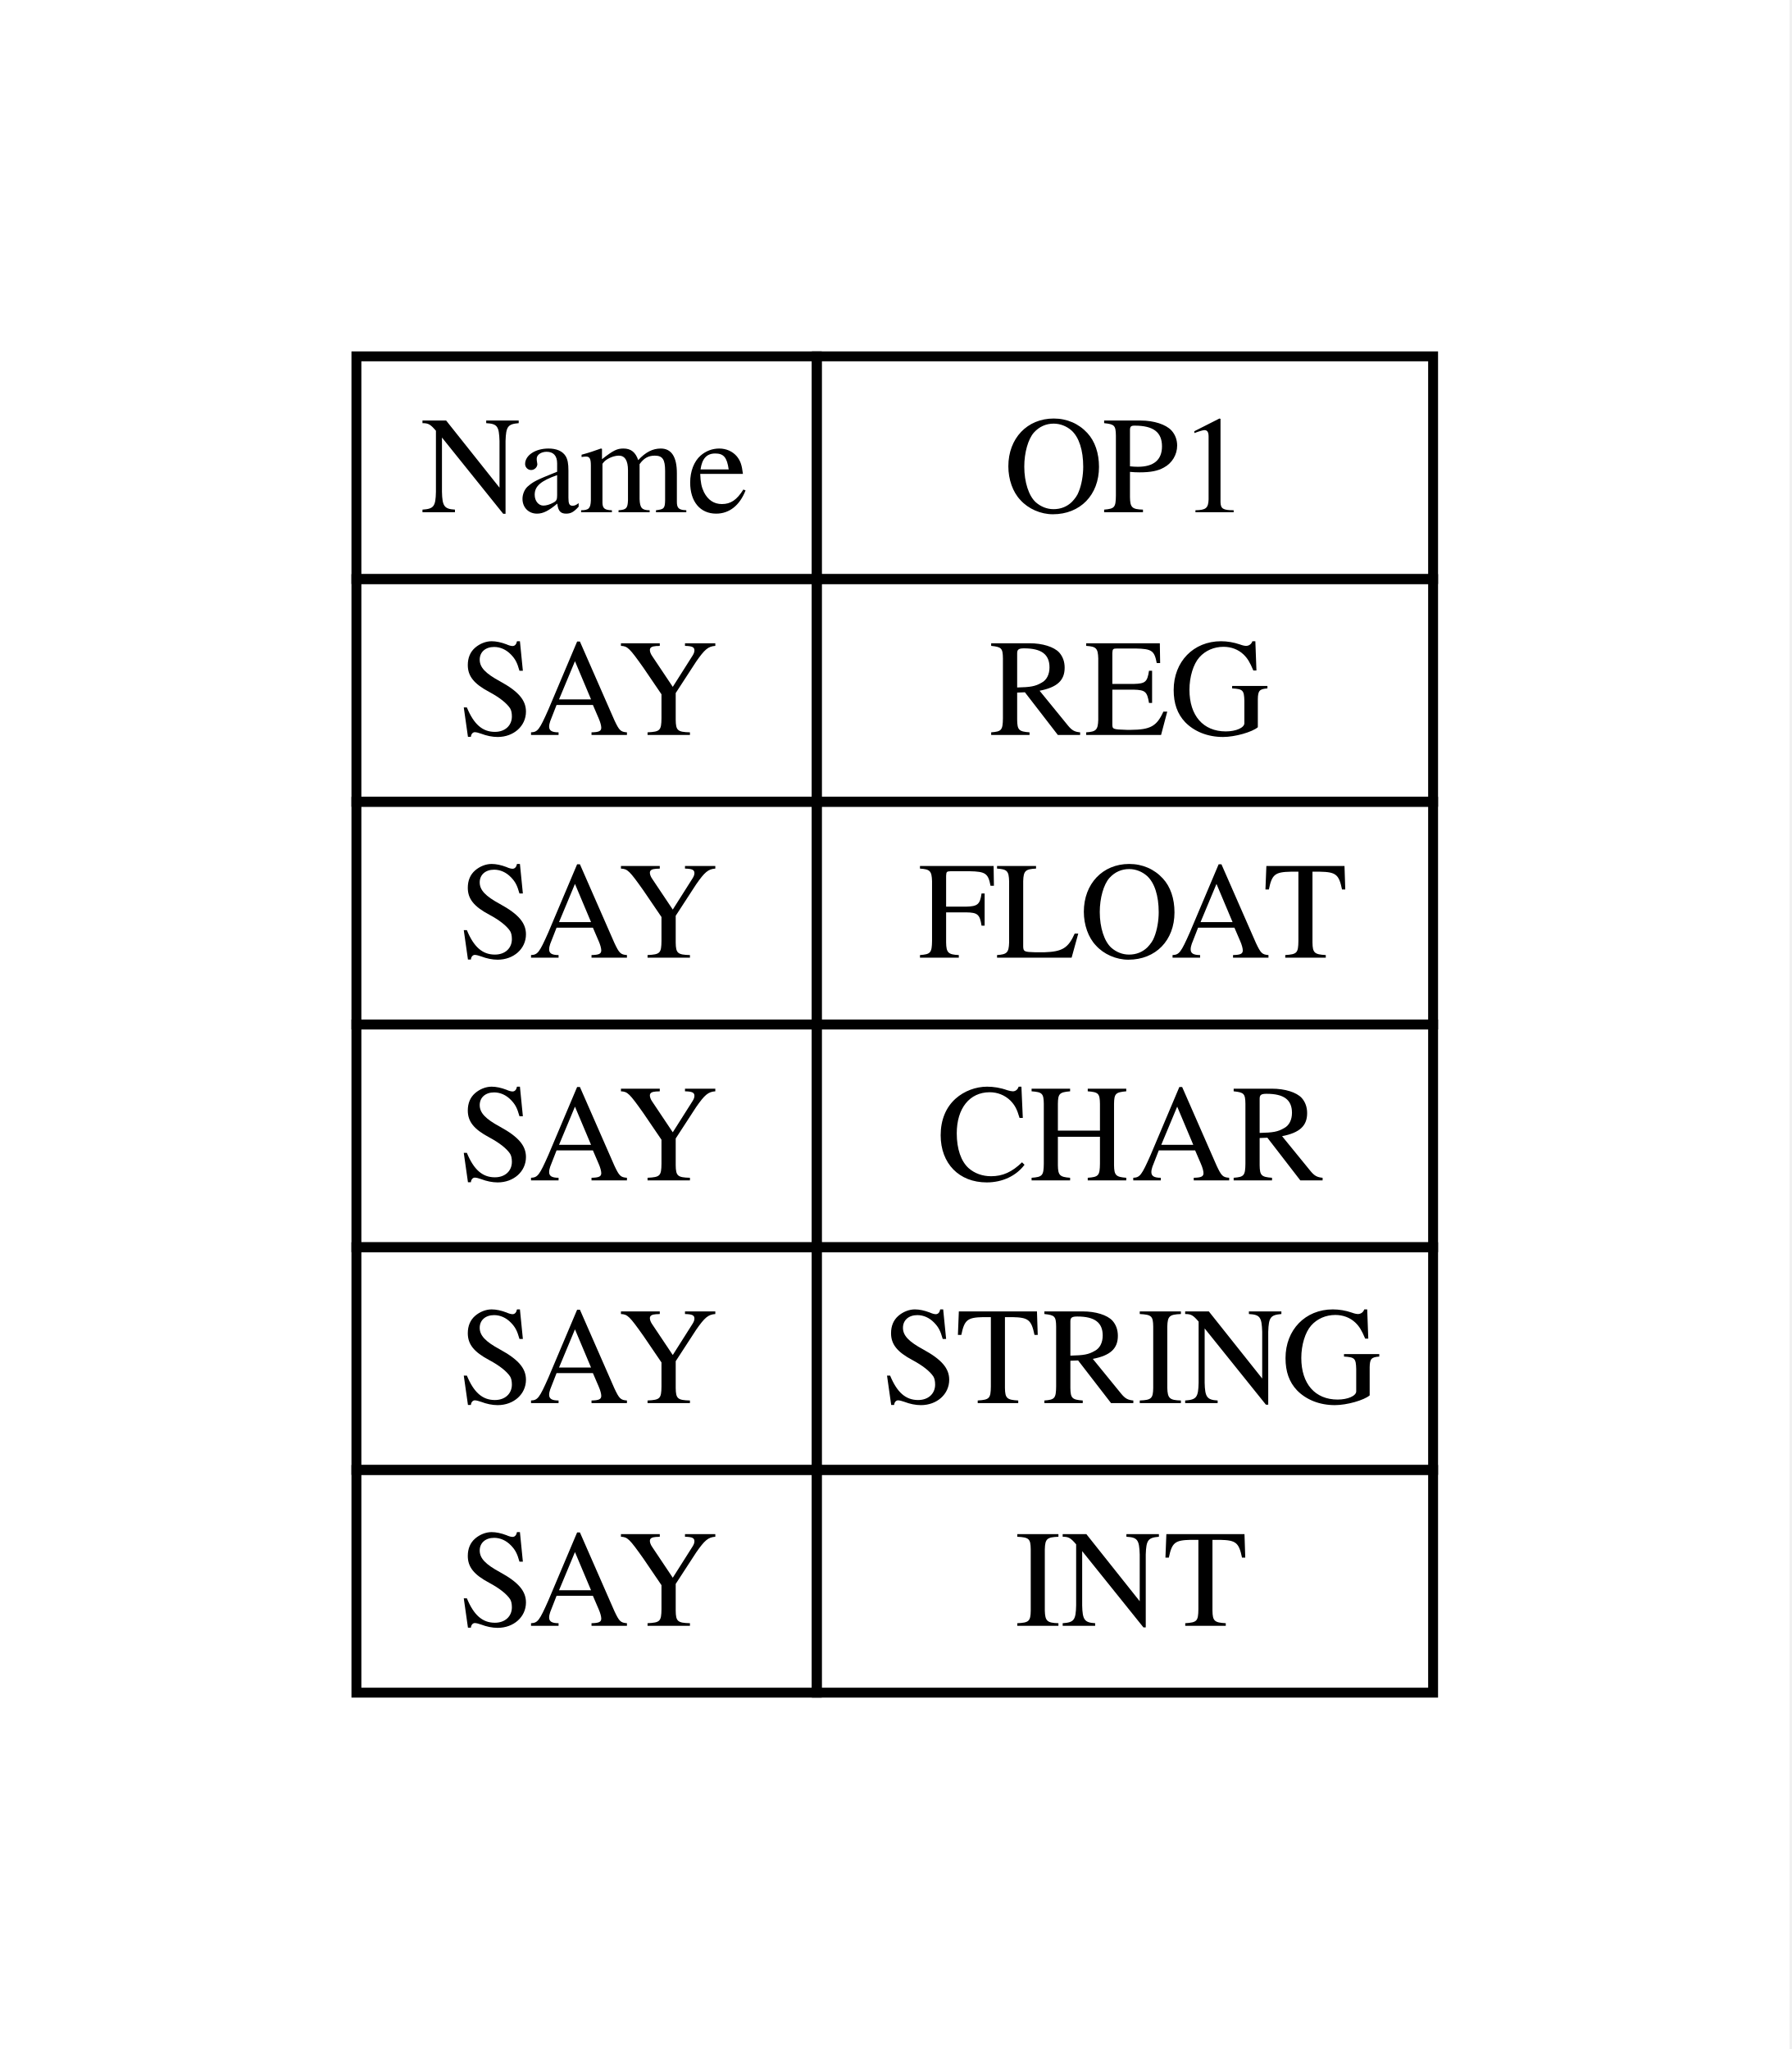
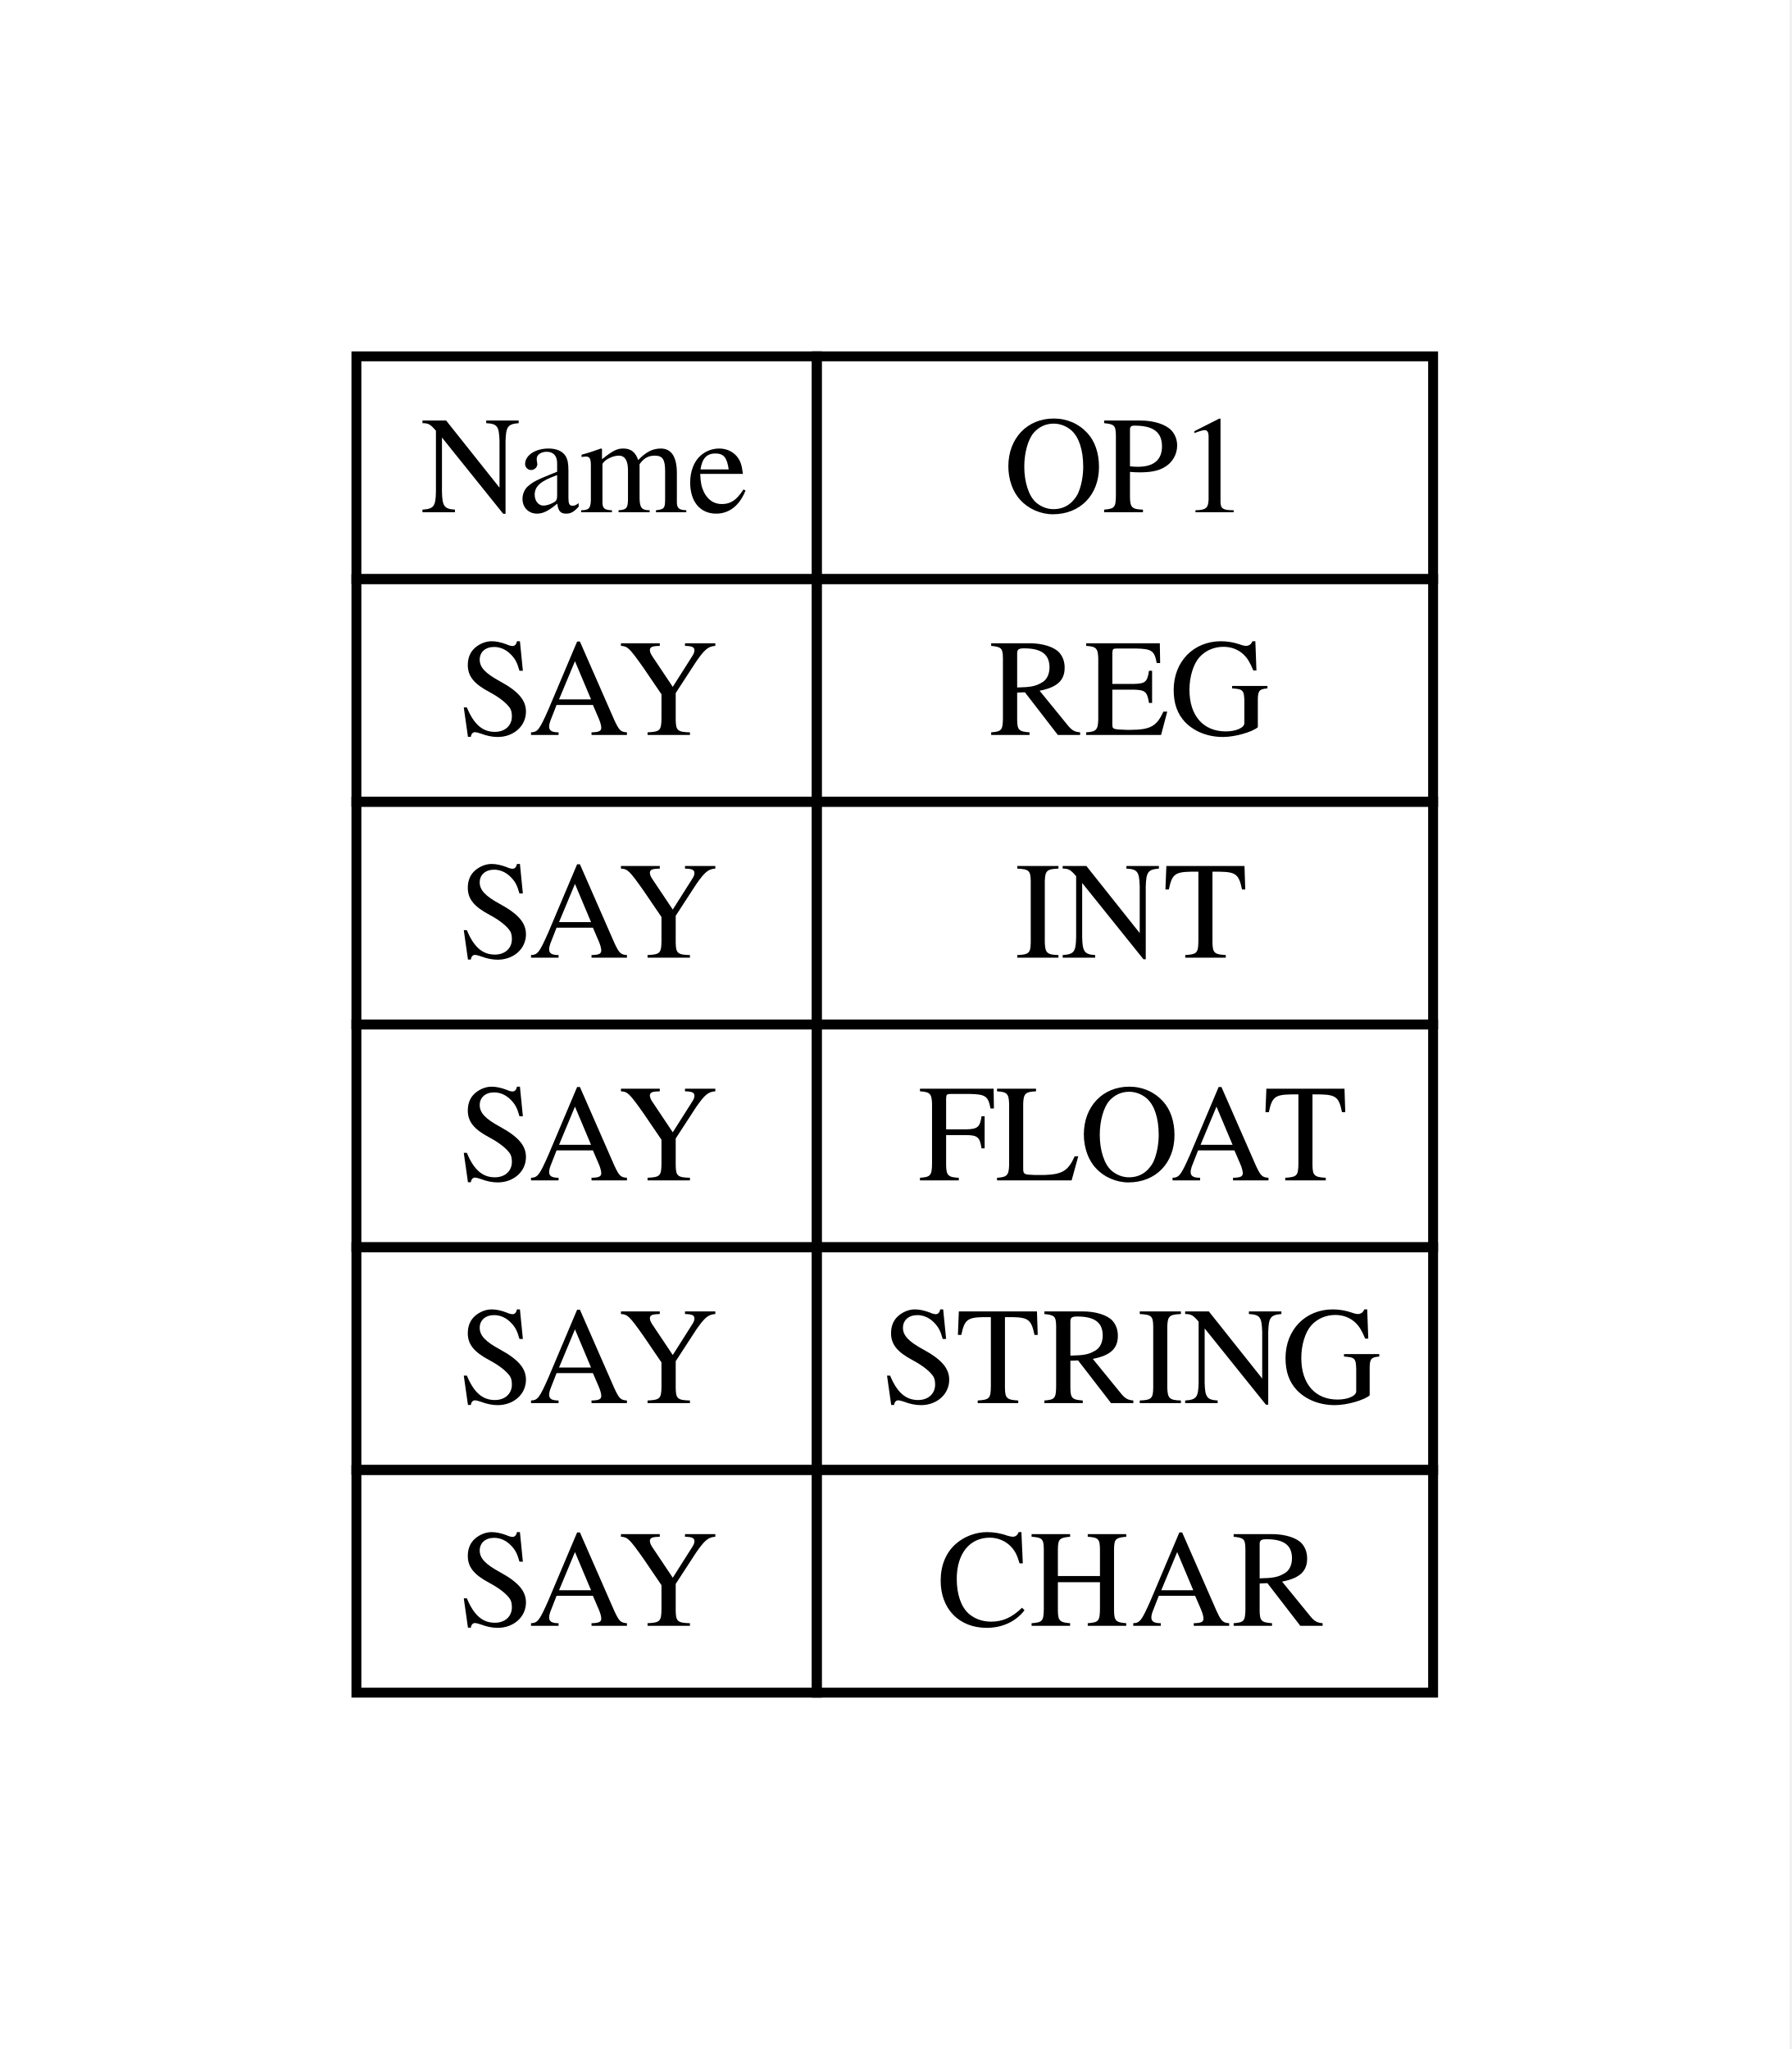
<svg xmlns="http://www.w3.org/2000/svg" width="181pt" height="207pt" viewBox="0.00 0.00 181.00 207.00">
  <g id="graph0" class="graph" transform="scale(1 1) rotate(0) translate(36 171)">
    <polygon fill="white" stroke="none" points="-36,36 -36,-171 144.75,-171 144.75,36 -36,36" />
    <g id="node1" class="node">
      <polygon fill="none" stroke="black" points="0,-112.5 0,-135 46.5,-135 46.5,-112.5 0,-112.5" />
      <text xml:space="preserve" text-anchor="start" x="3" y="-119.25" font-family="Times,serif" font-size="14.00"> Name </text>
      <polygon fill="none" stroke="black" points="46.5,-112.5 46.5,-135 108.75,-135 108.75,-112.5 46.5,-112.5" />
      <text xml:space="preserve" text-anchor="start" x="61.88" y="-119.25" font-family="Times,serif" font-size="14.00"> OP1 </text>
      <polygon fill="none" stroke="black" points="0,-90 0,-112.5 46.5,-112.5 46.5,-90 0,-90" />
      <text xml:space="preserve" text-anchor="start" x="6.75" y="-96.75" font-family="Times,serif" font-size="14.00"> SAY </text>
      <polygon fill="none" stroke="black" points="46.5,-90 46.5,-112.5 108.75,-112.5 108.75,-90 46.5,-90" />
      <text xml:space="preserve" text-anchor="start" x="60.38" y="-96.75" font-family="Times,serif" font-size="14.00"> REG </text>
      <polygon fill="none" stroke="black" points="0,-67.5 0,-90 46.5,-90 46.5,-67.5 0,-67.5" />
      <text xml:space="preserve" text-anchor="start" x="6.75" y="-74.25" font-family="Times,serif" font-size="14.00"> SAY </text>
      <polygon fill="none" stroke="black" points="46.5,-67.5 46.5,-90 108.75,-90 108.75,-67.5 46.5,-67.5" />
-       <text xml:space="preserve" text-anchor="start" x="53.25" y="-74.25" font-family="Times,serif" font-size="14.00"> FLOAT </text>
+       <text xml:space="preserve" text-anchor="start" x="63" y="-74.25" font-family="Times,serif" font-size="14.00"> INT </text>
      <polygon fill="none" stroke="black" points="0,-45 0,-67.5 46.5,-67.5 46.5,-45 0,-45" />
      <text xml:space="preserve" text-anchor="start" x="6.75" y="-51.75" font-family="Times,serif" font-size="14.00"> SAY </text>
      <polygon fill="none" stroke="black" points="46.5,-45 46.5,-67.5 108.75,-67.5 108.75,-45 46.5,-45" />
-       <text xml:space="preserve" text-anchor="start" x="55.12" y="-51.75" font-family="Times,serif" font-size="14.00"> CHAR </text>
+       <text xml:space="preserve" text-anchor="start" x="53.25" y="-51.75" font-family="Times,serif" font-size="14.00"> FLOAT </text>
      <polygon fill="none" stroke="black" points="0,-22.5 0,-45 46.5,-45 46.5,-22.5 0,-22.5" />
      <text xml:space="preserve" text-anchor="start" x="6.75" y="-29.25" font-family="Times,serif" font-size="14.00"> SAY </text>
      <polygon fill="none" stroke="black" points="46.5,-22.5 46.5,-45 108.75,-45 108.75,-22.5 46.5,-22.5" />
      <text xml:space="preserve" text-anchor="start" x="49.5" y="-29.25" font-family="Times,serif" font-size="14.00"> STRING </text>
      <polygon fill="none" stroke="black" points="0,0 0,-22.5 46.5,-22.5 46.5,0 0,0" />
      <text xml:space="preserve" text-anchor="start" x="6.75" y="-6.75" font-family="Times,serif" font-size="14.00"> SAY </text>
      <polygon fill="none" stroke="black" points="46.5,0 46.5,-22.5 108.75,-22.5 108.75,0 46.5,0" />
-       <text xml:space="preserve" text-anchor="start" x="63" y="-6.75" font-family="Times,serif" font-size="14.00"> INT </text>
+       <text xml:space="preserve" text-anchor="start" x="55.12" y="-6.75" font-family="Times,serif" font-size="14.00"> CHAR </text>
    </g>
  </g>
</svg>
